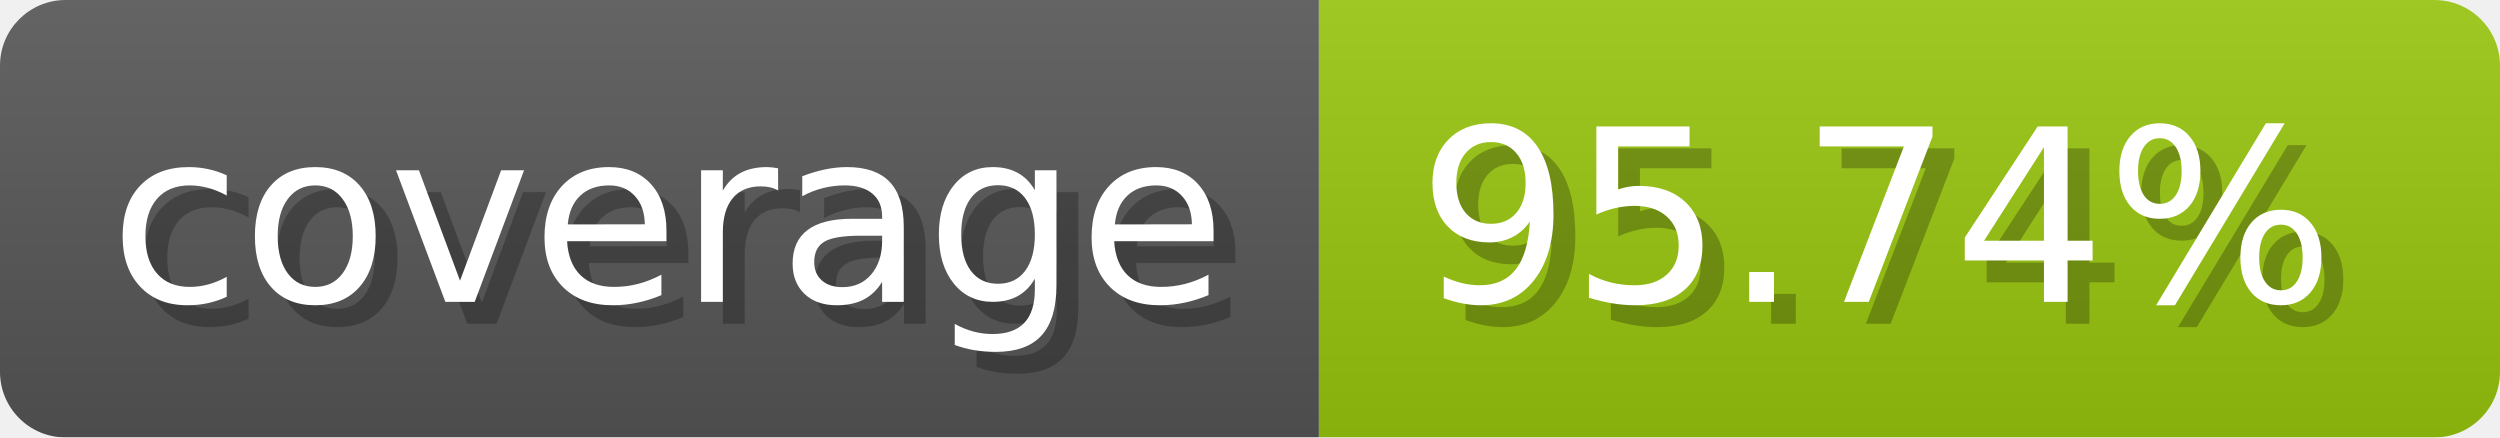
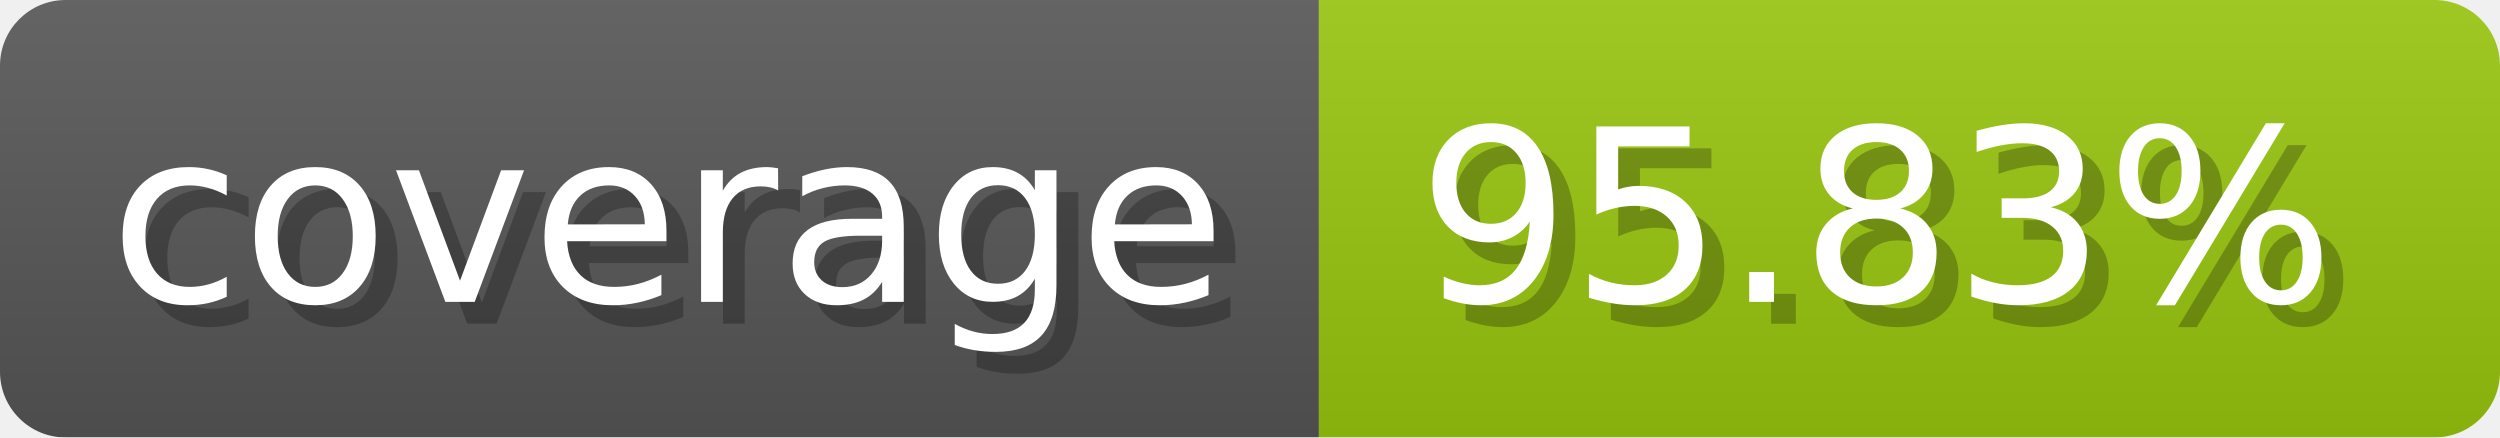
- <svg xmlns="http://www.w3.org/2000/svg" width="114.3" height="20" viewBox="0 0 1143 200" role="img" aria-label="coverage: 95.74%">
-   <linearGradient id="iJlNo" x2="0" y2="100%">
+ <svg xmlns="http://www.w3.org/2000/svg" width="114.3" height="20" viewBox="0 0 1143 200" role="img" aria-label="coverage: 95.83%">
+   <linearGradient id="acOqi" x2="0" y2="100%">
    <stop offset="0" stop-opacity=".1" stop-color="#EEE" />
    <stop offset="1" stop-opacity=".1" />
  </linearGradient>
-   <mask id="VxgMM">
+   <mask id="zhZYG">
    <rect width="1143" height="200" rx="30" fill="#FFF" />
  </mask>
-   <g mask="url(#VxgMM)">
+   <g mask="url(#zhZYG)">
    <rect width="603" height="200" fill="#555" />
    <rect width="540" height="200" fill="#97c40f" x="603" />
-     <rect width="1143" height="200" fill="url(#iJlNo)" />
+     <rect width="1143" height="200" fill="url(#acOqi)" />
  </g>
  <g aria-hidden="true" fill="#fff" text-anchor="start" font-family="Verdana,DejaVu Sans,sans-serif" font-size="110">
    <text x="60" y="148" textLength="503" fill="#000" opacity="0.25">coverage</text>
    <text x="50" y="138" textLength="503">coverage</text>
-     <text x="658" y="148" textLength="440" fill="#000" opacity="0.25">95.74%</text>
-     <text x="648" y="138" textLength="440">95.74%</text>
+     <text x="658" y="148" textLength="440" fill="#000" opacity="0.25">95.83%</text>
+     <text x="648" y="138" textLength="440">95.83%</text>
  </g>
</svg>
